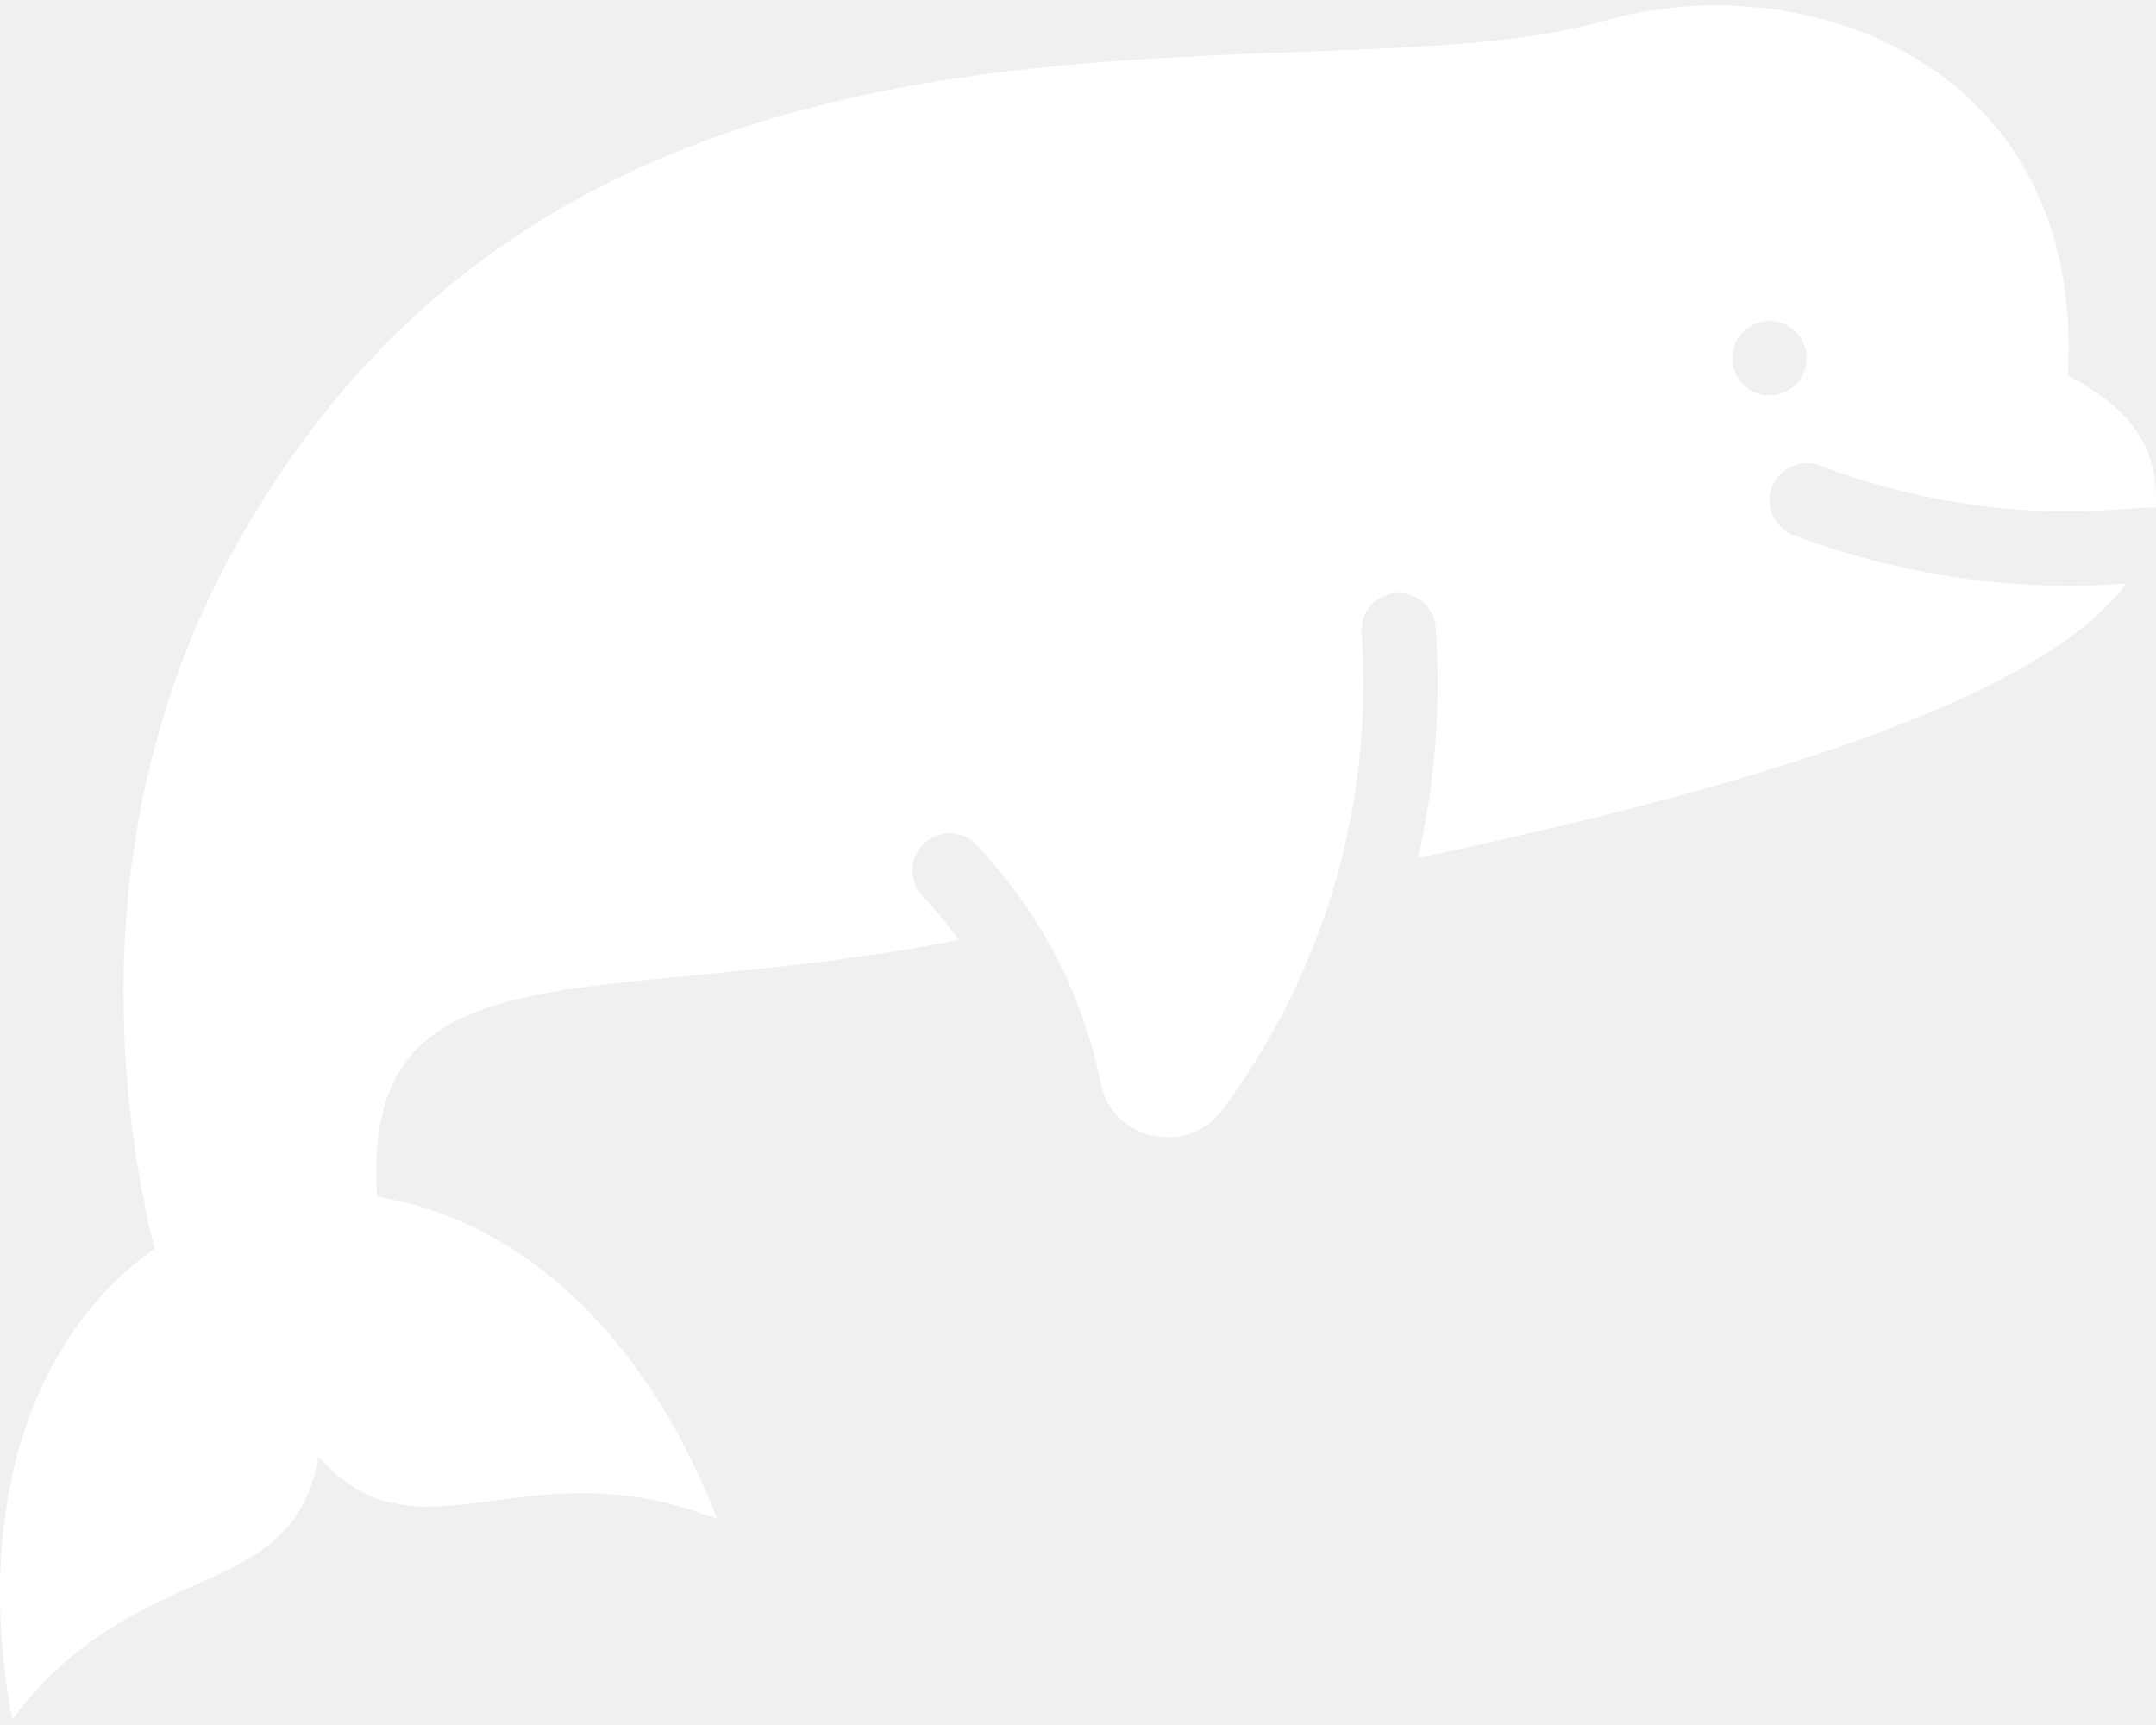
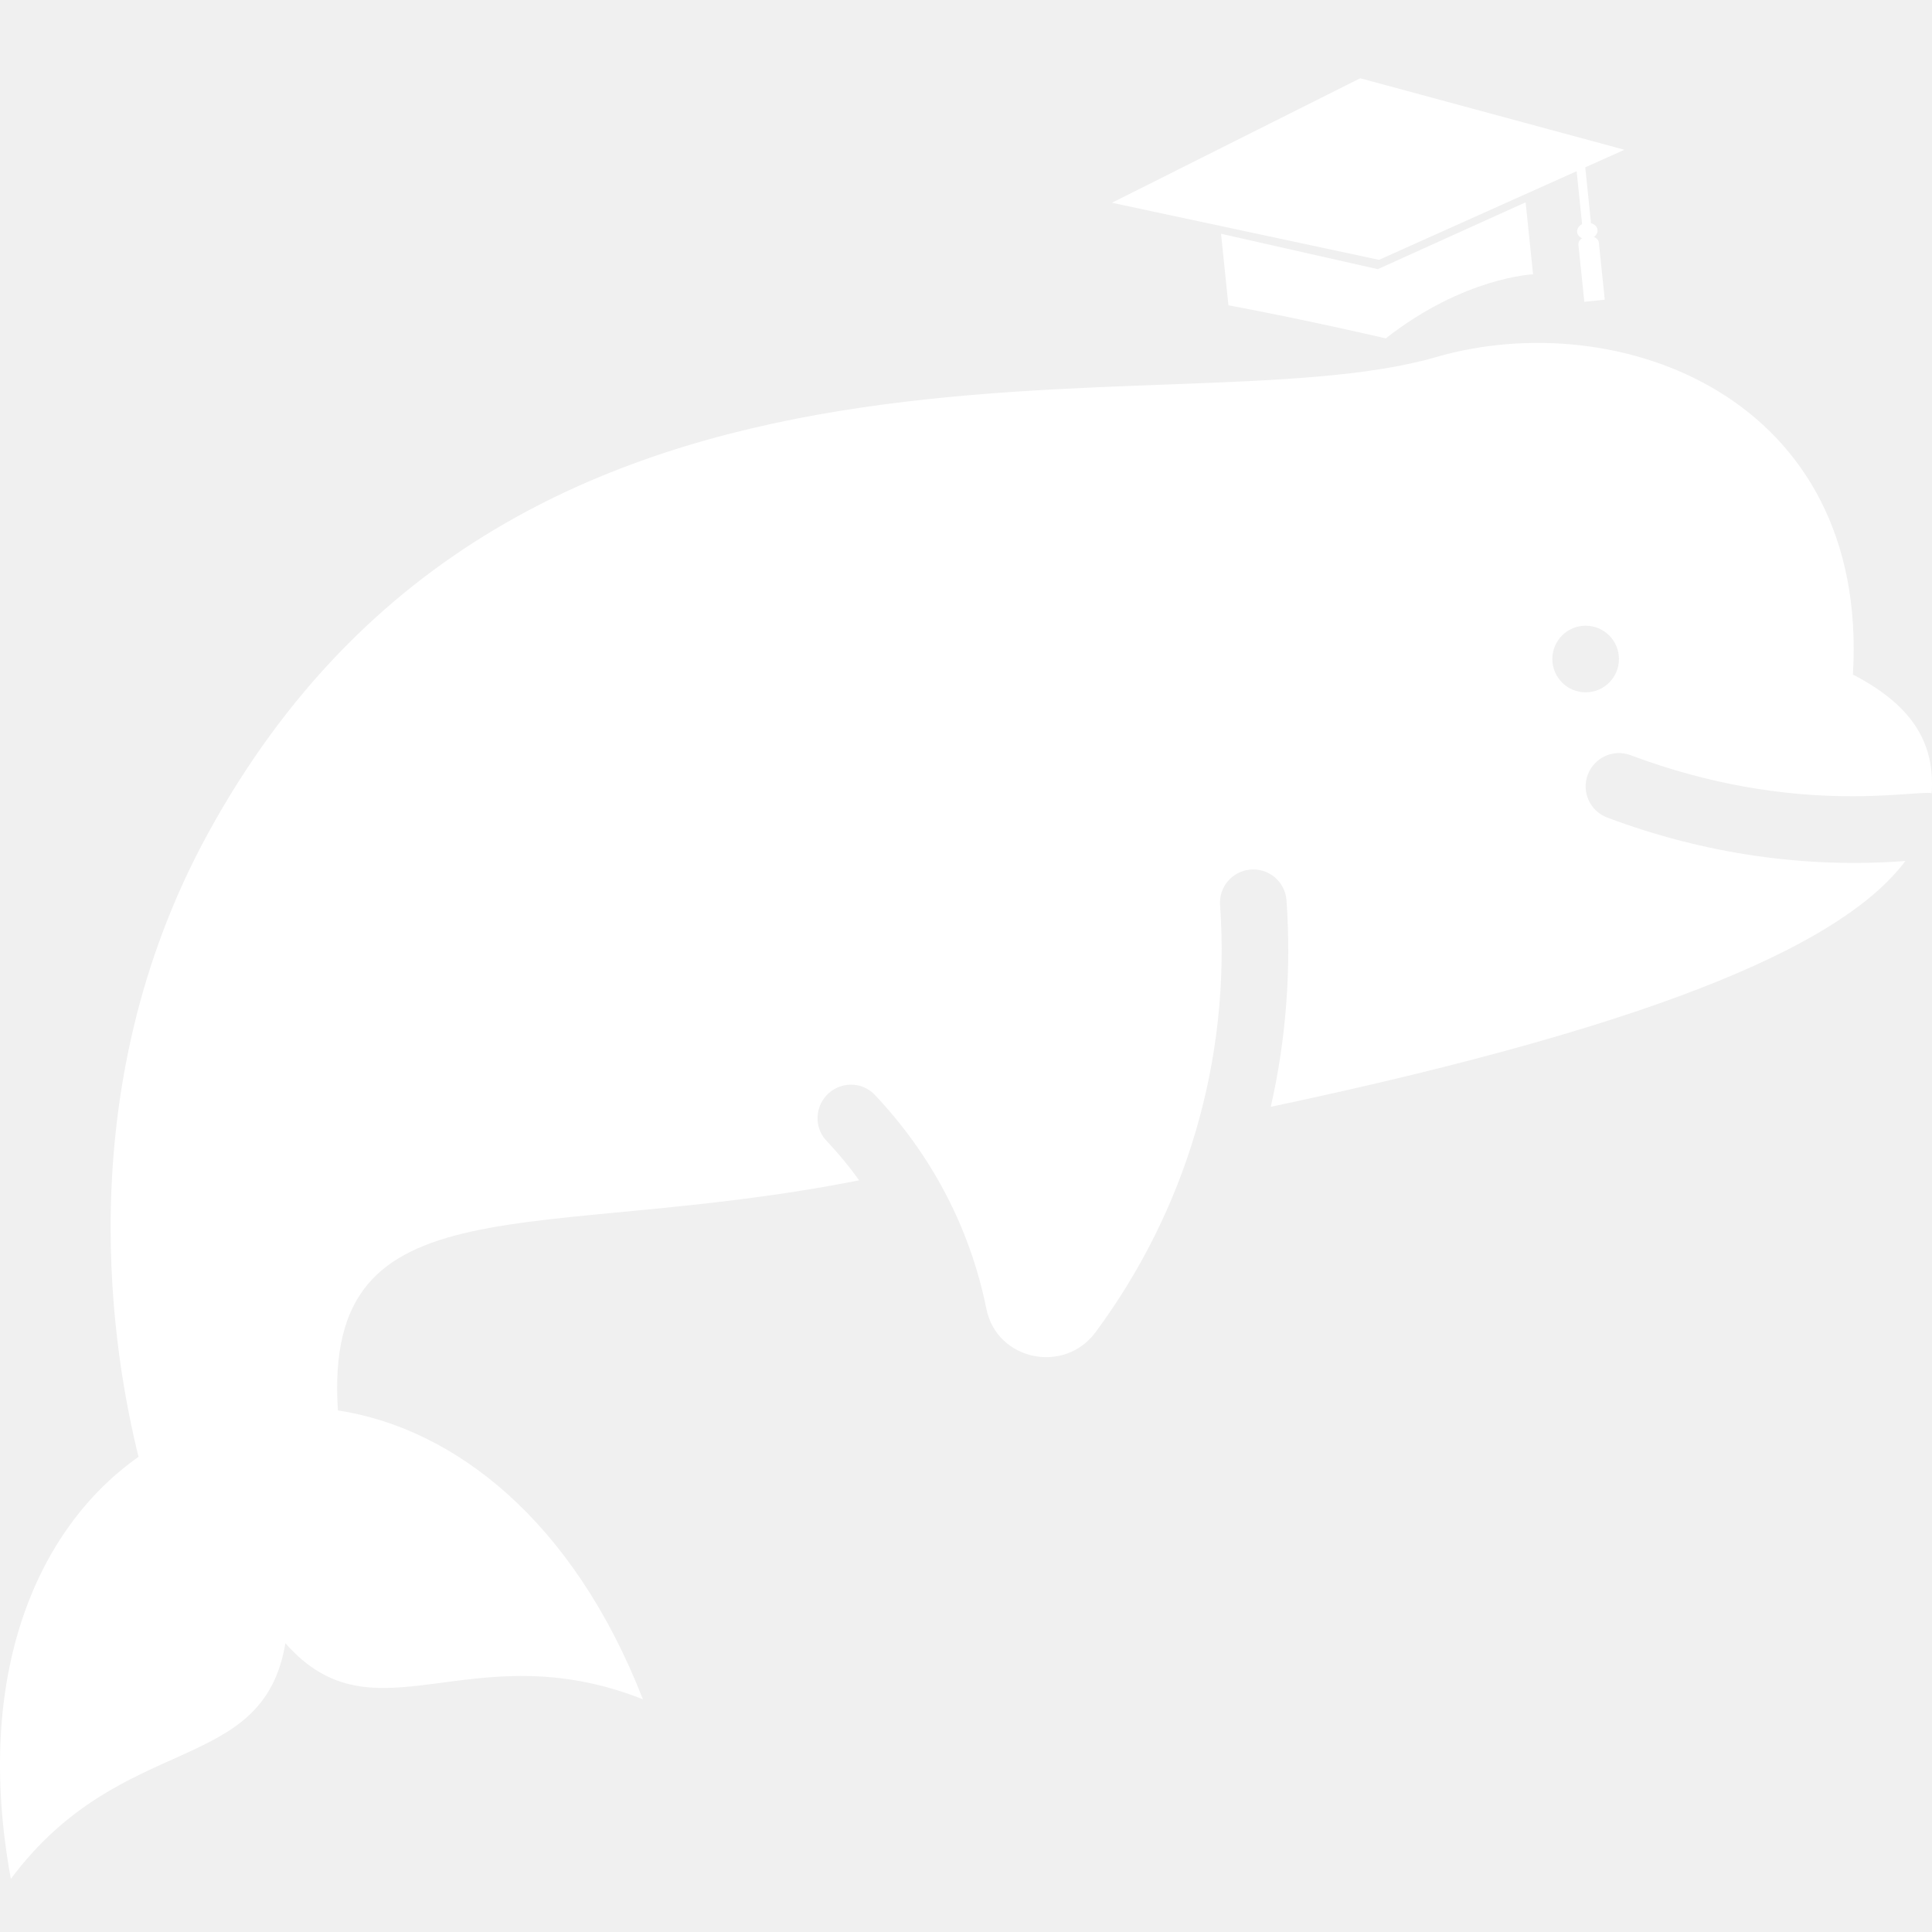
- <svg xmlns="http://www.w3.org/2000/svg" width="120" height="96" viewBox="0 0 120 96" fill="none">
-   <path d="M115.088 20.898C116.117 3.62 100.497 -2.101 89.19 1.181C72.665 5.976 32.254 -4.534 12.93 30.743C4.06 46.943 7.127 63.52 8.604 69.486C2.288 73.937 -1.65 83.035 0.675 95.702C7.59 86.43 16.318 89.394 17.727 81.064C23.311 87.406 29.173 80.295 39.932 84.545C35.582 73.407 28.217 67.717 20.989 66.603C20.042 52.045 33.309 56.286 53.362 52.312C52.746 51.453 52.069 50.63 51.329 49.849C50.592 49.071 50.6 47.845 51.321 47.051C52.123 46.169 53.516 46.136 54.334 47.002C57.755 50.618 60.225 55.133 61.265 60.292C61.909 63.5 66.099 64.376 68.046 61.748C73.652 54.175 76.46 44.87 75.781 35.204C75.703 34.108 76.508 33.148 77.597 33.019L77.604 33.016C78.778 32.879 79.828 33.753 79.909 34.933C80.211 39.272 79.875 43.583 78.931 47.747C104.086 42.422 114.676 37.369 118.346 32.478C112.176 32.944 105.909 32.061 99.829 29.781C98.761 29.38 98.218 28.188 98.619 27.117C99.023 26.047 100.212 25.506 101.283 25.907C111.49 29.738 118.898 28.052 119.981 28.268C120.166 25.412 119.062 22.953 115.088 20.898ZM98.487 22.002C97.344 22.002 96.418 21.076 96.418 19.933C96.418 18.79 97.344 17.864 98.487 17.864C99.63 17.864 100.556 18.79 100.556 19.933C100.556 21.076 99.63 22.002 98.487 22.002Z" fill="white" />
+ <svg xmlns="http://www.w3.org/2000/svg" width="120" height="120" viewBox="0 0 120 120" fill="none">
+   <g clip-path="url(#clip0_15_201)">
+     <path d="M115.088 41.898C116.117 24.62 100.497 18.899 89.19 22.181C72.665 26.976 32.254 16.466 12.93 51.743C4.06 67.943 7.127 84.52 8.604 90.486C2.288 94.937 -1.65 104.035 0.674 116.702C7.59 107.43 16.318 110.394 17.727 102.064C23.311 108.406 29.173 101.295 39.932 105.545C35.582 94.407 28.217 88.717 20.988 87.603C20.042 73.045 33.309 77.286 53.362 73.311C52.746 72.453 52.069 71.63 51.329 70.85C50.592 70.071 50.6 68.845 51.321 68.051C52.123 67.169 53.516 67.136 54.334 68.002C57.755 71.618 60.225 76.133 61.265 81.292C61.909 84.5 66.099 85.376 68.046 82.748C73.652 75.175 76.46 65.87 75.781 56.204C75.703 55.108 76.508 54.148 77.596 54.019L77.604 54.016C78.778 53.879 79.828 54.753 79.908 55.933C80.211 60.272 79.875 64.583 78.931 68.747C104.086 63.422 114.676 58.369 118.346 53.478C112.176 53.944 105.909 53.061 99.829 50.781C98.761 50.38 98.218 49.188 98.619 48.117C99.023 47.047 100.212 46.506 101.283 46.907C111.49 50.738 118.898 49.052 119.981 49.268C120.166 46.412 119.062 43.953 115.088 41.898ZM98.487 43.002C97.344 43.002 96.418 42.076 96.418 40.933C96.418 39.79 97.344 38.864 98.487 38.864C99.63 38.864 100.556 39.79 100.556 40.933C100.556 42.076 99.63 43.002 98.487 43.002Z" fill="white" />
+     <g clip-path="url(#clip1_15_201)">
+       <path d="M100.896 9.302L84.486 4.861L69.065 12.593L85.653 16.138L100.896 9.302Z" fill="white" />
+       <path d="M95.221 17.038L94.759 12.566L85.577 16.719L75.841 14.522L76.3 18.96C81.358 19.908 86.073 21.018 86.073 21.018C90.923 17.212 95.221 17.038 95.221 17.038Z" fill="white" />
+       <path d="M99.308 15.071L99.674 18.614L98.405 18.745L98.038 15.203C98.022 15.041 98.116 14.891 98.27 14.797C98.097 14.722 97.974 14.582 97.957 14.411C97.936 14.211 98.066 14.024 98.269 13.92L98.267 13.914L97.88 10.175L98.449 10.259L98.819 13.839L98.805 13.858C99.033 13.915 99.205 14.075 99.226 14.28C99.244 14.451 99.152 14.613 98.998 14.722C99.167 14.782 99.291 14.911 99.308 15.071Z" fill="white" />
+     </g>
+   </g>
+   <defs>
+     <clipPath id="clip0_15_201">
+       <rect width="120" height="120" fill="white" />
+     </clipPath>
+     <clipPath id="clip1_15_201">
+       <rect width="32" height="32" fill="white" transform="translate(68 2.29147) rotate(-5.90379)" />
+     </clipPath>
+   </defs>
</svg>
